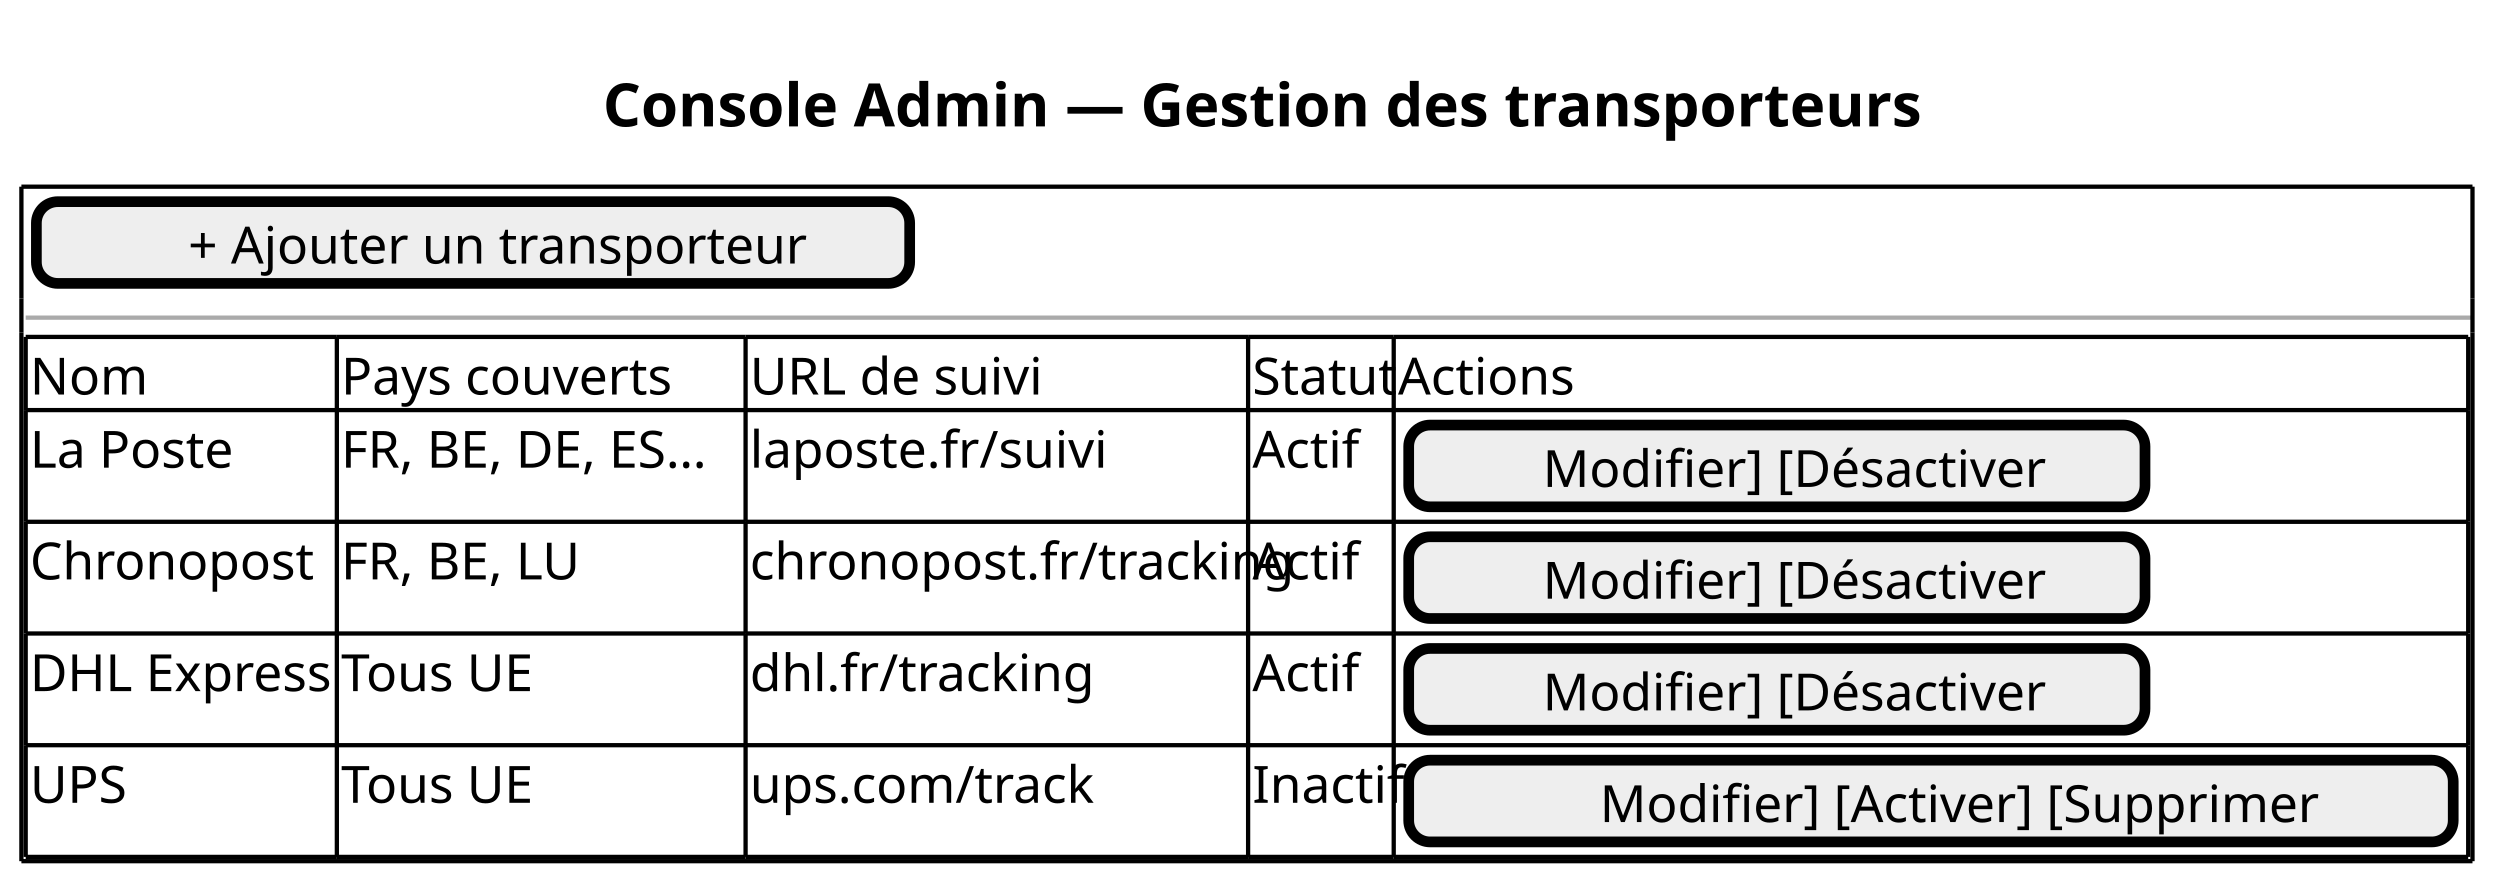
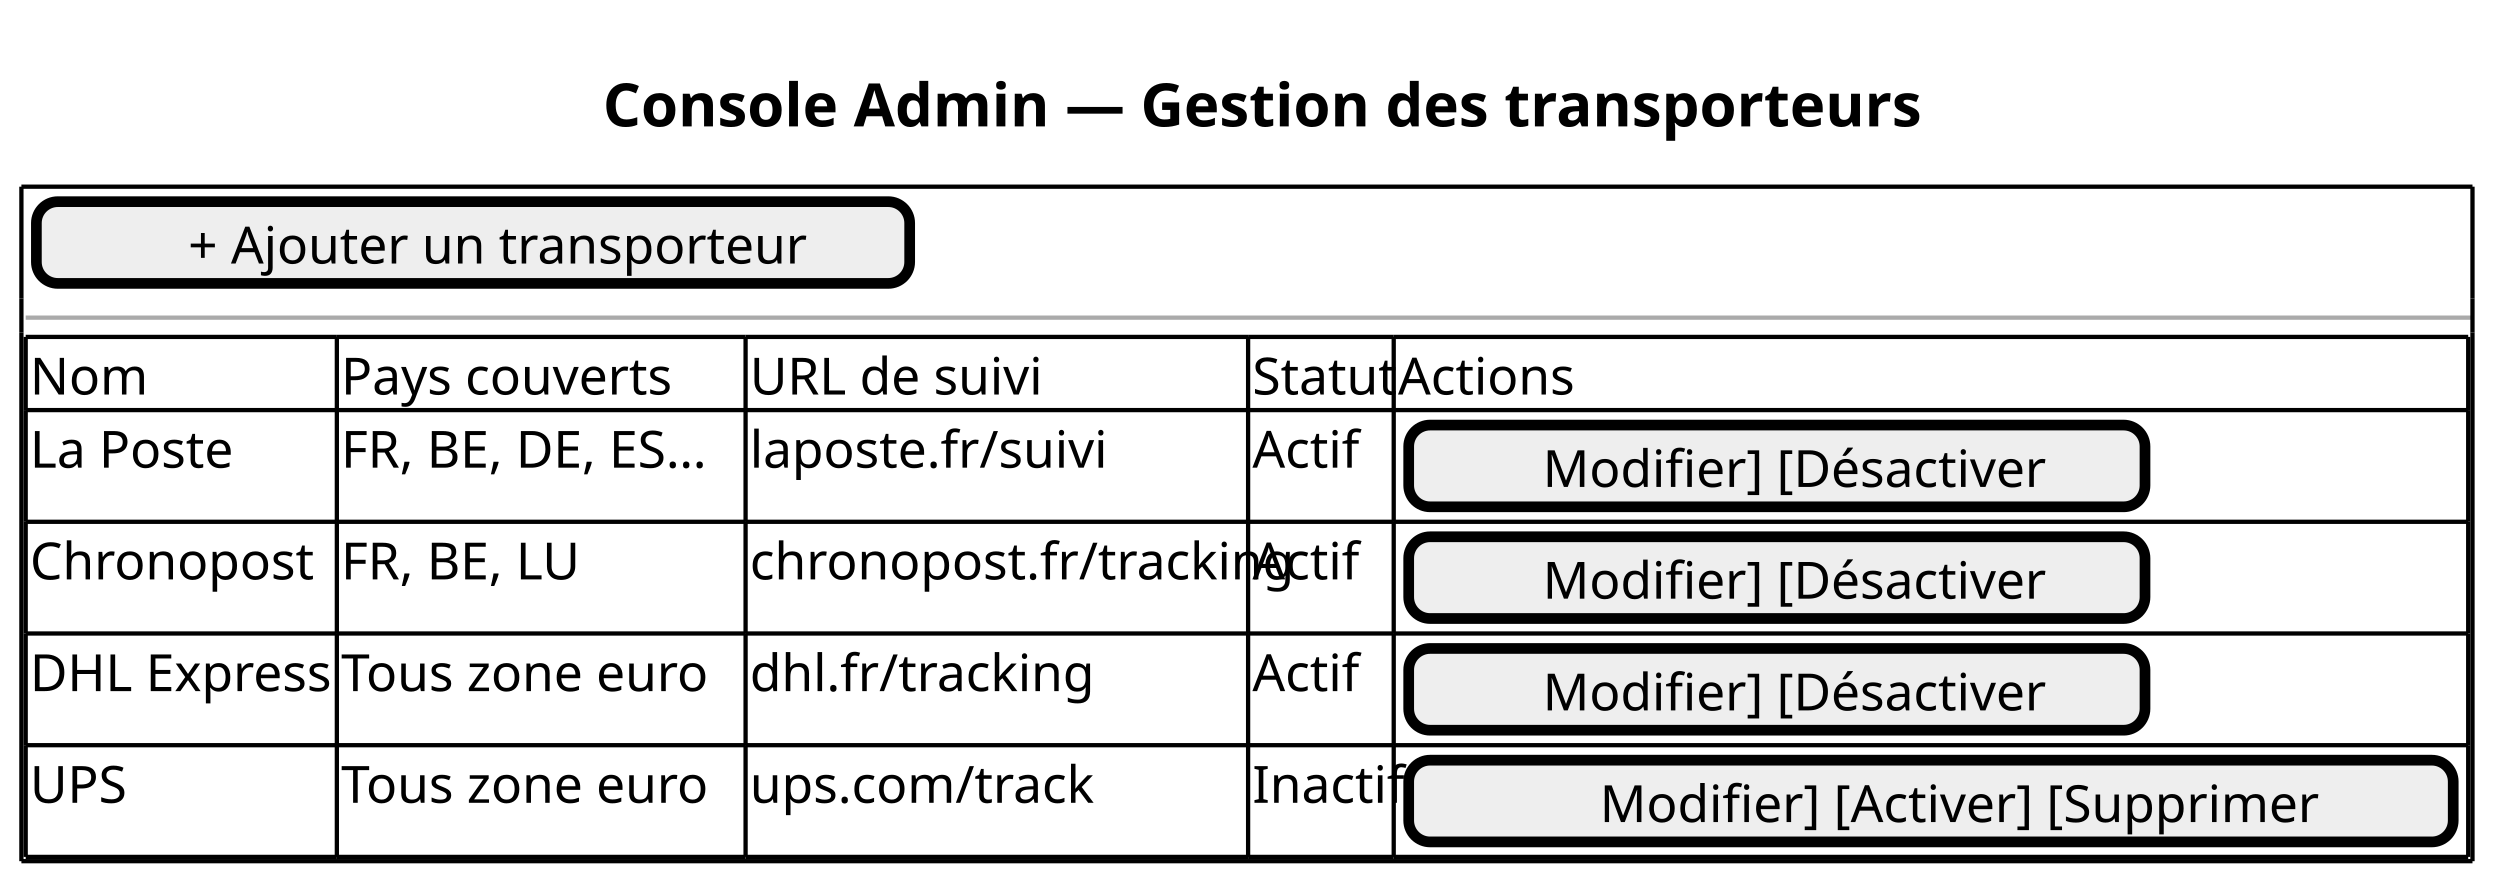
<svg xmlns="http://www.w3.org/2000/svg" contentStyleType="text/css" data-diagram-type="SALT" height="208px" preserveAspectRatio="none" style="width:584px;height:208px;background:#FFFFFF;" version="1.1" viewBox="0 0 584 208" width="584px" zoomAndPan="magnify">
  <defs />
  <g>
    <g class="title" data-source-line="1">
      <text fill="#000000" font-family="sans-serif" font-size="14" font-weight="bold" lengthAdjust="spacing" textLength="299.927" x="140.823" y="29.533">Console Admin — Gestion des transporteurs</text>
    </g>
    <rect fill="#EEEEEE" height="19.094" rx="5" ry="5" style="stroke:#000000;stroke-width:2.5;" width="204" x="8.5" y="47.109" />
    <text fill="#000000" font-family="sans-serif" font-size="12" lengthAdjust="spacing" textLength="133.078" x="43.961" y="61.566">+ Ajouter un transporteur</text>
    <line style="stroke:#AAAAAA;stroke-width:1;" x1="6" x2="577.572" y1="74.203" y2="74.203" />
    <text fill="#000000" font-family="sans-serif" font-size="12" lengthAdjust="spacing" textLength="25.336" x="7" y="92.16">Nom</text>
    <text fill="#000000" font-family="sans-serif" font-size="12" lengthAdjust="spacing" textLength="75.363" x="79.688" y="92.16">Pays couverts</text>
    <text fill="#000000" font-family="sans-serif" font-size="12" lengthAdjust="spacing" textLength="68.027" x="175.168" y="92.16">URL de suivi</text>
    <text fill="#000000" font-family="sans-serif" font-size="12" lengthAdjust="spacing" textLength="31.354" x="292.557" y="92.16">Statut</text>
    <text fill="#000000" font-family="sans-serif" font-size="12" lengthAdjust="spacing" textLength="39.352" x="326.572" y="92.16">Actions</text>
    <text fill="#000000" font-family="sans-serif" font-size="12" lengthAdjust="spacing" textLength="47.367" x="7" y="109.254">La Poste</text>
    <text fill="#000000" font-family="sans-serif" font-size="12" lengthAdjust="spacing" textLength="93.481" x="79.688" y="109.254">FR, BE, DE, ES…</text>
    <text fill="#000000" font-family="sans-serif" font-size="12" lengthAdjust="spacing" textLength="76.699" x="175.168" y="109.254">laposte.fr/suivi</text>
    <text fill="#000000" font-family="sans-serif" font-size="12" lengthAdjust="spacing" textLength="23.338" x="292.557" y="109.254">Actif</text>
    <rect fill="#EEEEEE" height="19.094" rx="5" ry="5" style="stroke:#000000;stroke-width:2.5;" width="172" x="329.072" y="99.297" />
    <text fill="#000000" font-family="sans-serif" font-size="12" lengthAdjust="spacing" textLength="109.365" x="360.39" y="113.754">Modifier] [Désactiver</text>
    <text fill="#000000" font-family="sans-serif" font-size="12" lengthAdjust="spacing" textLength="62.039" x="7" y="135.348">Chronopost</text>
    <text fill="#000000" font-family="sans-serif" font-size="12" lengthAdjust="spacing" textLength="60.68" x="79.688" y="135.348">FR, BE, LU</text>
    <text fill="#000000" font-family="sans-serif" font-size="12" lengthAdjust="spacing" textLength="115.389" x="175.168" y="135.348">chronopost.fr/tracking</text>
    <text fill="#000000" font-family="sans-serif" font-size="12" lengthAdjust="spacing" textLength="23.338" x="292.557" y="135.348">Actif</text>
    <rect fill="#EEEEEE" height="19.094" rx="5" ry="5" style="stroke:#000000;stroke-width:2.5;" width="172" x="329.072" y="125.391" />
    <text fill="#000000" font-family="sans-serif" font-size="12" lengthAdjust="spacing" textLength="109.365" x="360.39" y="139.848">Modifier] [Désactiver</text>
    <text fill="#000000" font-family="sans-serif" font-size="12" lengthAdjust="spacing" textLength="70.688" x="7" y="161.441">DHL Express</text>
-     <text fill="#000000" font-family="sans-serif" font-size="12" lengthAdjust="spacing" textLength="46.682" x="79.688" y="161.441">Tous UE</text>
+     <text fill="#000000" font-family="sans-serif" font-size="12" lengthAdjust="spacing" textLength="83.385" x="79.688" y="161.441">Tous zone euro</text>
    <text fill="#000000" font-family="sans-serif" font-size="12" lengthAdjust="spacing" textLength="72.029" x="175.168" y="161.441">dhl.fr/tracking</text>
    <text fill="#000000" font-family="sans-serif" font-size="12" lengthAdjust="spacing" textLength="23.338" x="292.557" y="161.441">Actif</text>
    <rect fill="#EEEEEE" height="19.094" rx="5" ry="5" style="stroke:#000000;stroke-width:2.5;" width="172" x="329.072" y="151.484" />
    <text fill="#000000" font-family="sans-serif" font-size="12" lengthAdjust="spacing" textLength="109.365" x="360.39" y="165.941">Modifier] [Désactiver</text>
    <text fill="#000000" font-family="sans-serif" font-size="12" lengthAdjust="spacing" textLength="24.674" x="7" y="187.535">UPS</text>
-     <text fill="#000000" font-family="sans-serif" font-size="12" lengthAdjust="spacing" textLength="46.682" x="79.688" y="187.535">Tous UE</text>
+     <text fill="#000000" font-family="sans-serif" font-size="12" lengthAdjust="spacing" textLength="83.385" x="79.688" y="187.535">Tous zone euro</text>
    <text fill="#000000" font-family="sans-serif" font-size="12" lengthAdjust="spacing" textLength="74.689" x="175.168" y="187.535">ups.com/track</text>
    <text fill="#000000" font-family="sans-serif" font-size="12" lengthAdjust="spacing" textLength="32.016" x="292.557" y="187.535">Inactif</text>
    <rect fill="#EEEEEE" height="19.094" rx="5" ry="5" style="stroke:#000000;stroke-width:2.5;" width="244" x="329.072" y="177.578" />
    <text fill="#000000" font-family="sans-serif" font-size="12" lengthAdjust="spacing" textLength="154.711" x="373.717" y="192.035">Modifier] [Activer] [Supprimer</text>
    <line style="stroke:#000000;stroke-width:1;" x1="6" x2="78.688" y1="78.703" y2="78.703" />
    <line style="stroke:#000000;stroke-width:1;" x1="325.572" x2="576.572" y1="174.078" y2="174.078" />
    <line style="stroke:#000000;stroke-width:1;" x1="78.688" x2="174.168" y1="78.703" y2="78.703" />
    <line style="stroke:#000000;stroke-width:1;" x1="174.168" x2="291.557" y1="78.703" y2="78.703" />
    <line style="stroke:#000000;stroke-width:1;" x1="291.557" x2="325.572" y1="78.703" y2="78.703" />
    <line style="stroke:#000000;stroke-width:1;" x1="325.572" x2="576.572" y1="78.703" y2="78.703" />
    <line style="stroke:#000000;stroke-width:1;" x1="6" x2="78.688" y1="147.984" y2="147.984" />
    <line style="stroke:#000000;stroke-width:1;" x1="78.688" x2="174.168" y1="147.984" y2="147.984" />
    <line style="stroke:#000000;stroke-width:1;" x1="174.168" x2="291.557" y1="147.984" y2="147.984" />
    <line style="stroke:#000000;stroke-width:1;" x1="291.557" x2="325.572" y1="147.984" y2="147.984" />
    <line style="stroke:#000000;stroke-width:1;" x1="325.572" x2="576.572" y1="147.984" y2="147.984" />
    <line style="stroke:#000000;stroke-width:1;" x1="6" x2="78.688" y1="121.891" y2="121.891" />
    <line style="stroke:#000000;stroke-width:1;" x1="78.688" x2="174.168" y1="121.891" y2="121.891" />
    <line style="stroke:#000000;stroke-width:1;" x1="174.168" x2="291.557" y1="121.891" y2="121.891" />
    <line style="stroke:#000000;stroke-width:1;" x1="291.557" x2="325.572" y1="121.891" y2="121.891" />
    <line style="stroke:#000000;stroke-width:1;" x1="325.572" x2="576.572" y1="121.891" y2="121.891" />
    <line style="stroke:#000000;stroke-width:1;" x1="6" x2="78.688" y1="200.172" y2="200.172" />
    <line style="stroke:#000000;stroke-width:1;" x1="78.688" x2="174.168" y1="200.172" y2="200.172" />
    <line style="stroke:#000000;stroke-width:1;" x1="174.168" x2="291.557" y1="200.172" y2="200.172" />
    <line style="stroke:#000000;stroke-width:1;" x1="291.557" x2="325.572" y1="200.172" y2="200.172" />
    <line style="stroke:#000000;stroke-width:1;" x1="325.572" x2="576.572" y1="200.172" y2="200.172" />
    <line style="stroke:#000000;stroke-width:1;" x1="6" x2="78.688" y1="95.797" y2="95.797" />
    <line style="stroke:#000000;stroke-width:1;" x1="78.688" x2="174.168" y1="95.797" y2="95.797" />
    <line style="stroke:#000000;stroke-width:1;" x1="174.168" x2="291.557" y1="95.797" y2="95.797" />
    <line style="stroke:#000000;stroke-width:1;" x1="291.557" x2="325.572" y1="95.797" y2="95.797" />
    <line style="stroke:#000000;stroke-width:1;" x1="325.572" x2="576.572" y1="95.797" y2="95.797" />
    <line style="stroke:#000000;stroke-width:1;" x1="6" x2="78.688" y1="174.078" y2="174.078" />
    <line style="stroke:#000000;stroke-width:1;" x1="78.688" x2="174.168" y1="174.078" y2="174.078" />
    <line style="stroke:#000000;stroke-width:1;" x1="174.168" x2="291.557" y1="174.078" y2="174.078" />
    <line style="stroke:#000000;stroke-width:1;" x1="291.557" x2="325.572" y1="174.078" y2="174.078" />
    <line style="stroke:#000000;stroke-width:1;" x1="6" x2="6" y1="78.703" y2="95.797" />
    <line style="stroke:#000000;stroke-width:1;" x1="325.572" x2="325.572" y1="174.078" y2="200.172" />
    <line style="stroke:#000000;stroke-width:1;" x1="576.572" x2="576.572" y1="174.078" y2="200.172" />
    <line style="stroke:#000000;stroke-width:1;" x1="78.688" x2="78.688" y1="78.703" y2="95.797" />
    <line style="stroke:#000000;stroke-width:1;" x1="174.168" x2="174.168" y1="78.703" y2="95.797" />
    <line style="stroke:#000000;stroke-width:1;" x1="291.557" x2="291.557" y1="78.703" y2="95.797" />
    <line style="stroke:#000000;stroke-width:1;" x1="325.572" x2="325.572" y1="78.703" y2="95.797" />
    <line style="stroke:#000000;stroke-width:1;" x1="576.572" x2="576.572" y1="78.703" y2="95.797" />
    <line style="stroke:#000000;stroke-width:1;" x1="6" x2="6" y1="147.984" y2="174.078" />
    <line style="stroke:#000000;stroke-width:1;" x1="78.688" x2="78.688" y1="147.984" y2="174.078" />
    <line style="stroke:#000000;stroke-width:1;" x1="174.168" x2="174.168" y1="147.984" y2="174.078" />
    <line style="stroke:#000000;stroke-width:1;" x1="291.557" x2="291.557" y1="147.984" y2="174.078" />
    <line style="stroke:#000000;stroke-width:1;" x1="325.572" x2="325.572" y1="147.984" y2="174.078" />
    <line style="stroke:#000000;stroke-width:1;" x1="576.572" x2="576.572" y1="147.984" y2="174.078" />
    <line style="stroke:#000000;stroke-width:1;" x1="6" x2="6" y1="121.891" y2="147.984" />
    <line style="stroke:#000000;stroke-width:1;" x1="78.688" x2="78.688" y1="121.891" y2="147.984" />
    <line style="stroke:#000000;stroke-width:1;" x1="174.168" x2="174.168" y1="121.891" y2="147.984" />
    <line style="stroke:#000000;stroke-width:1;" x1="291.557" x2="291.557" y1="121.891" y2="147.984" />
    <line style="stroke:#000000;stroke-width:1;" x1="325.572" x2="325.572" y1="121.891" y2="147.984" />
    <line style="stroke:#000000;stroke-width:1;" x1="576.572" x2="576.572" y1="121.891" y2="147.984" />
    <line style="stroke:#000000;stroke-width:1;" x1="6" x2="6" y1="95.797" y2="121.891" />
    <line style="stroke:#000000;stroke-width:1;" x1="78.688" x2="78.688" y1="95.797" y2="121.891" />
    <line style="stroke:#000000;stroke-width:1;" x1="174.168" x2="174.168" y1="95.797" y2="121.891" />
    <line style="stroke:#000000;stroke-width:1;" x1="291.557" x2="291.557" y1="95.797" y2="121.891" />
    <line style="stroke:#000000;stroke-width:1;" x1="325.572" x2="325.572" y1="95.797" y2="121.891" />
    <line style="stroke:#000000;stroke-width:1;" x1="576.572" x2="576.572" y1="95.797" y2="121.891" />
    <line style="stroke:#000000;stroke-width:1;" x1="6" x2="6" y1="174.078" y2="200.172" />
    <line style="stroke:#000000;stroke-width:1;" x1="78.688" x2="78.688" y1="174.078" y2="200.172" />
    <line style="stroke:#000000;stroke-width:1;" x1="174.168" x2="174.168" y1="174.078" y2="200.172" />
    <line style="stroke:#000000;stroke-width:1;" x1="291.557" x2="291.557" y1="174.078" y2="200.172" />
    <line style="stroke:#000000;stroke-width:1;" x1="5" x2="577.572" y1="43.609" y2="43.609" />
    <line style="stroke:#000000;stroke-width:1;" x1="5" x2="577.572" y1="201.172" y2="201.172" />
    <line style="stroke:#000000;stroke-width:1;" x1="5" x2="5" y1="43.609" y2="69.703" />
    <line style="stroke:#000000;stroke-width:1;" x1="577.572" x2="577.572" y1="69.703" y2="77.703" />
    <line style="stroke:#000000;stroke-width:1;" x1="577.572" x2="577.572" y1="43.609" y2="69.703" />
    <line style="stroke:#000000;stroke-width:1;" x1="5" x2="5" y1="77.703" y2="201.172" />
    <line style="stroke:#000000;stroke-width:1;" x1="5" x2="5" y1="69.703" y2="77.703" />
    <line style="stroke:#000000;stroke-width:1;" x1="577.572" x2="577.572" y1="77.703" y2="201.172" />
  </g>
</svg>
